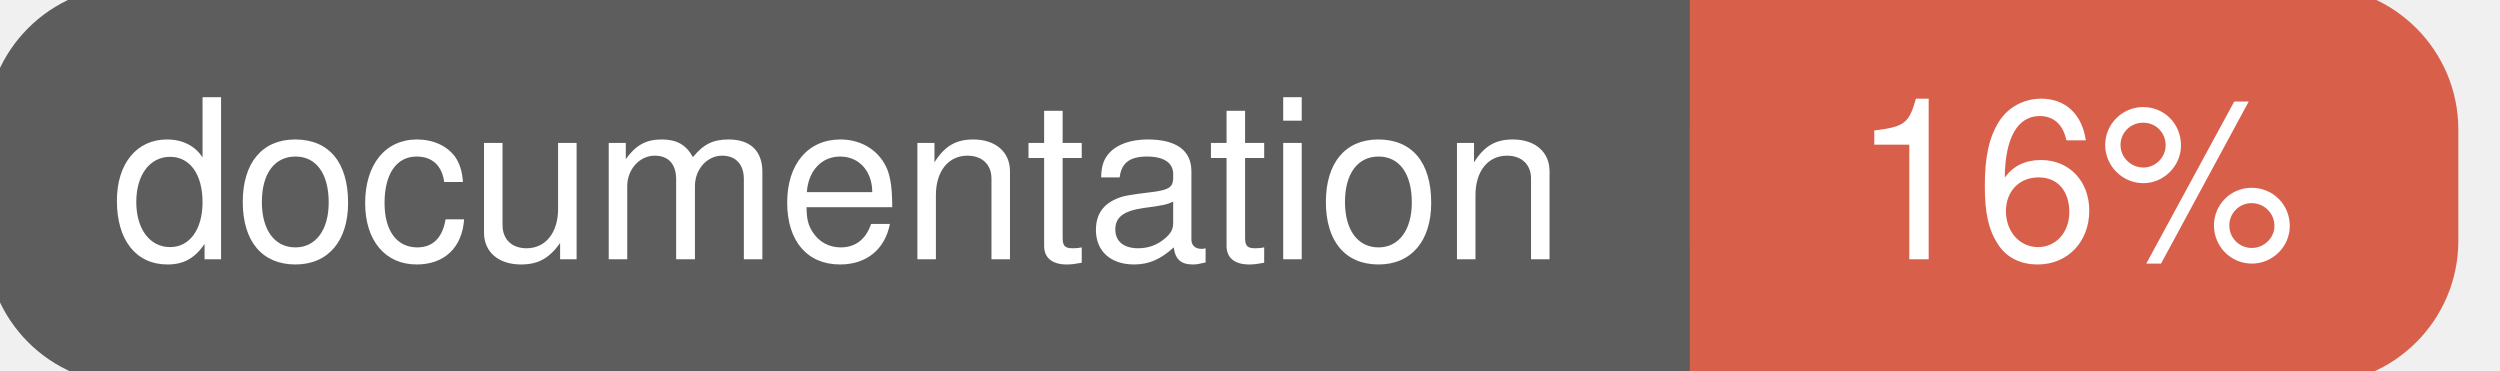
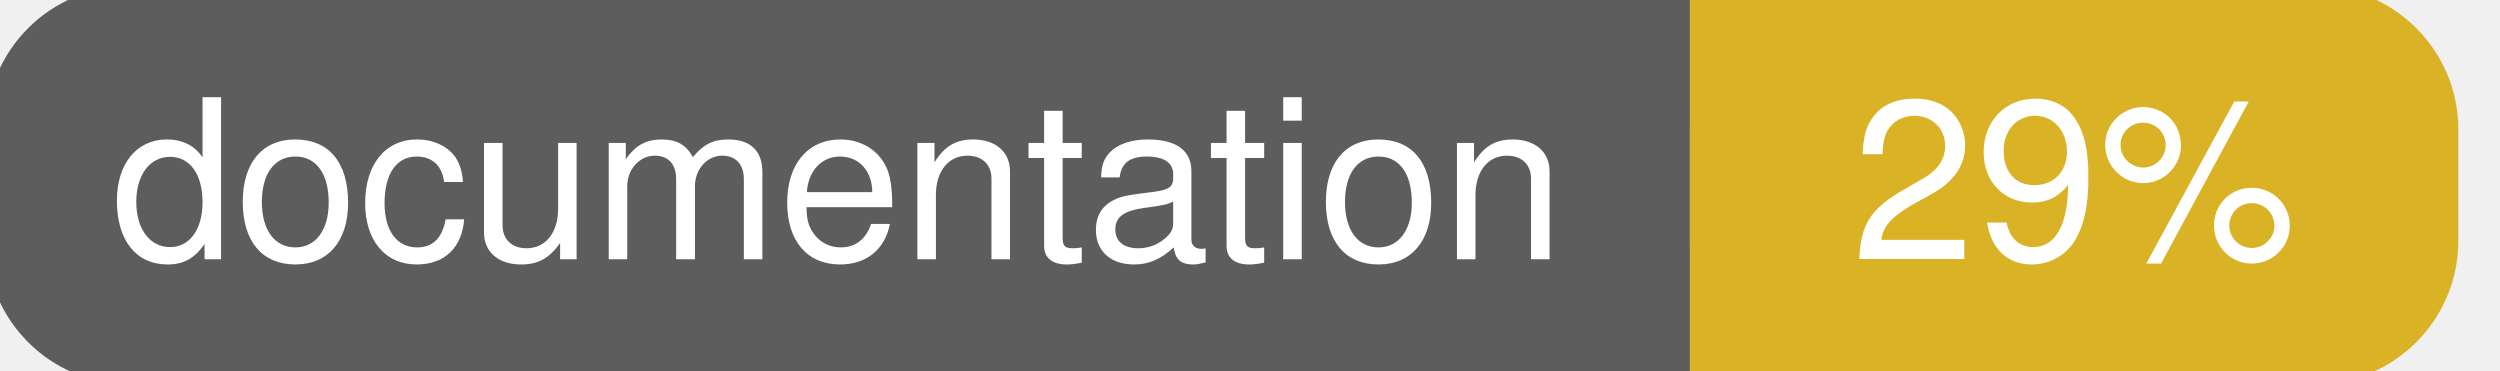
<svg xmlns="http://www.w3.org/2000/svg" width="135" height="20">
  <g>
    <rect id="svg_1" height="20" width="130" y="0" x="0" stroke-width="1.5" stroke="#5d5d5d" fill="#5d5d5d" rx="7" ry="7" />
-     <rect id="svg_2" height="20" width="40" y="0" x="92" stroke-width="1.5" stroke="#d8604b" fill="#d8604b" rx="7" ry="7" />
-     <rect id="svg_3" height="20" width="22" y="0" x="92" stroke-width="1.5" stroke="#d8604b" fill="#d8604b" />
+     <rect id="svg_2" height="20" width="40" y="0" x="92" stroke-width="1.5" stroke="#dab226" fill="#dab226" rx="7" ry="7" />
+     <rect id="svg_3" height="20" width="22" y="0" x="92" stroke-width="1.5" stroke="#dab226" fill="#dab226" />
    <text xml:space="preserve" text-anchor="start" font-family="Helvetica, Arial, sans-serif" font-size="12" id="svg_4" y="14" x="6" stroke-width="0" stroke="#5d5d5d" fill="#ffffff">documentation</text>
-     <text xml:space="preserve" text-anchor="middle" font-family="Helvetica, Arial, sans-serif" font-size="12" id="svg_5" y="14" x="112" stroke-width="0" stroke="#5d5d5d" fill="#ffffff" style="text-anchor: middle">16%</text>
+     <text xml:space="preserve" text-anchor="middle" font-family="Helvetica, Arial, sans-serif" font-size="12" id="svg_5" y="14" x="112" stroke-width="0" stroke="#5d5d5d" fill="#ffffff" style="text-anchor: middle">29%</text>
  </g>
</svg>
